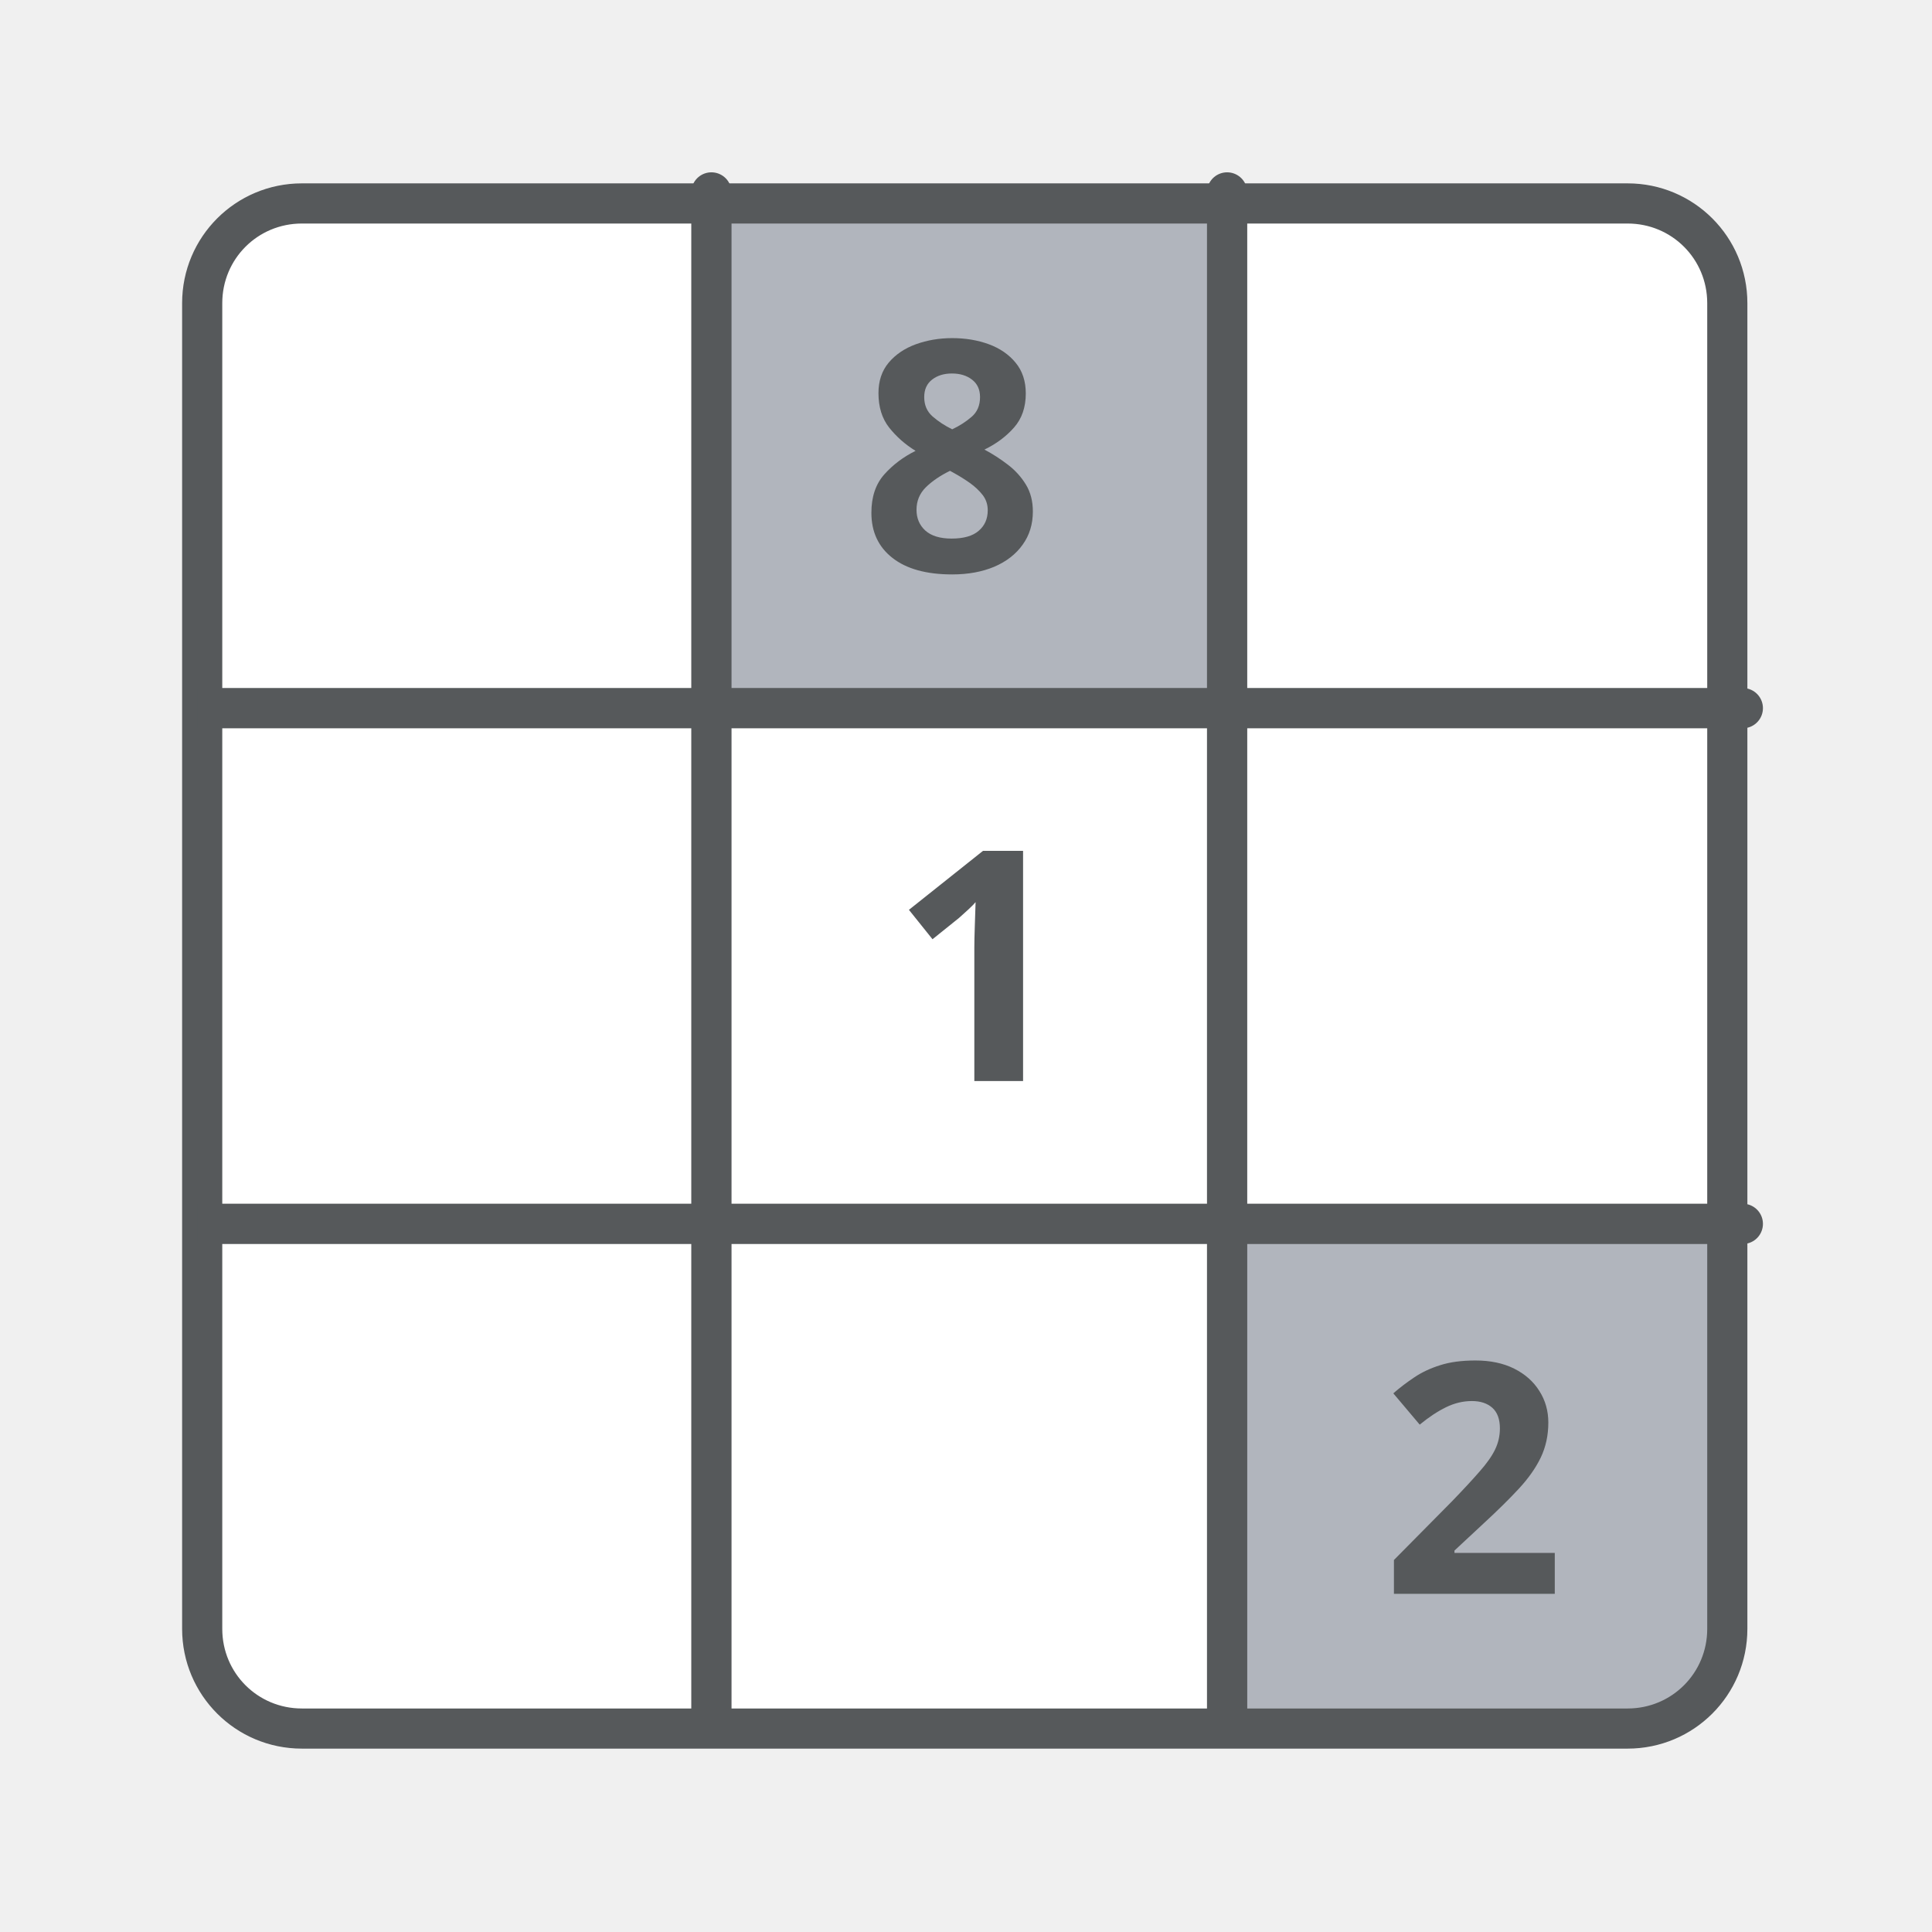
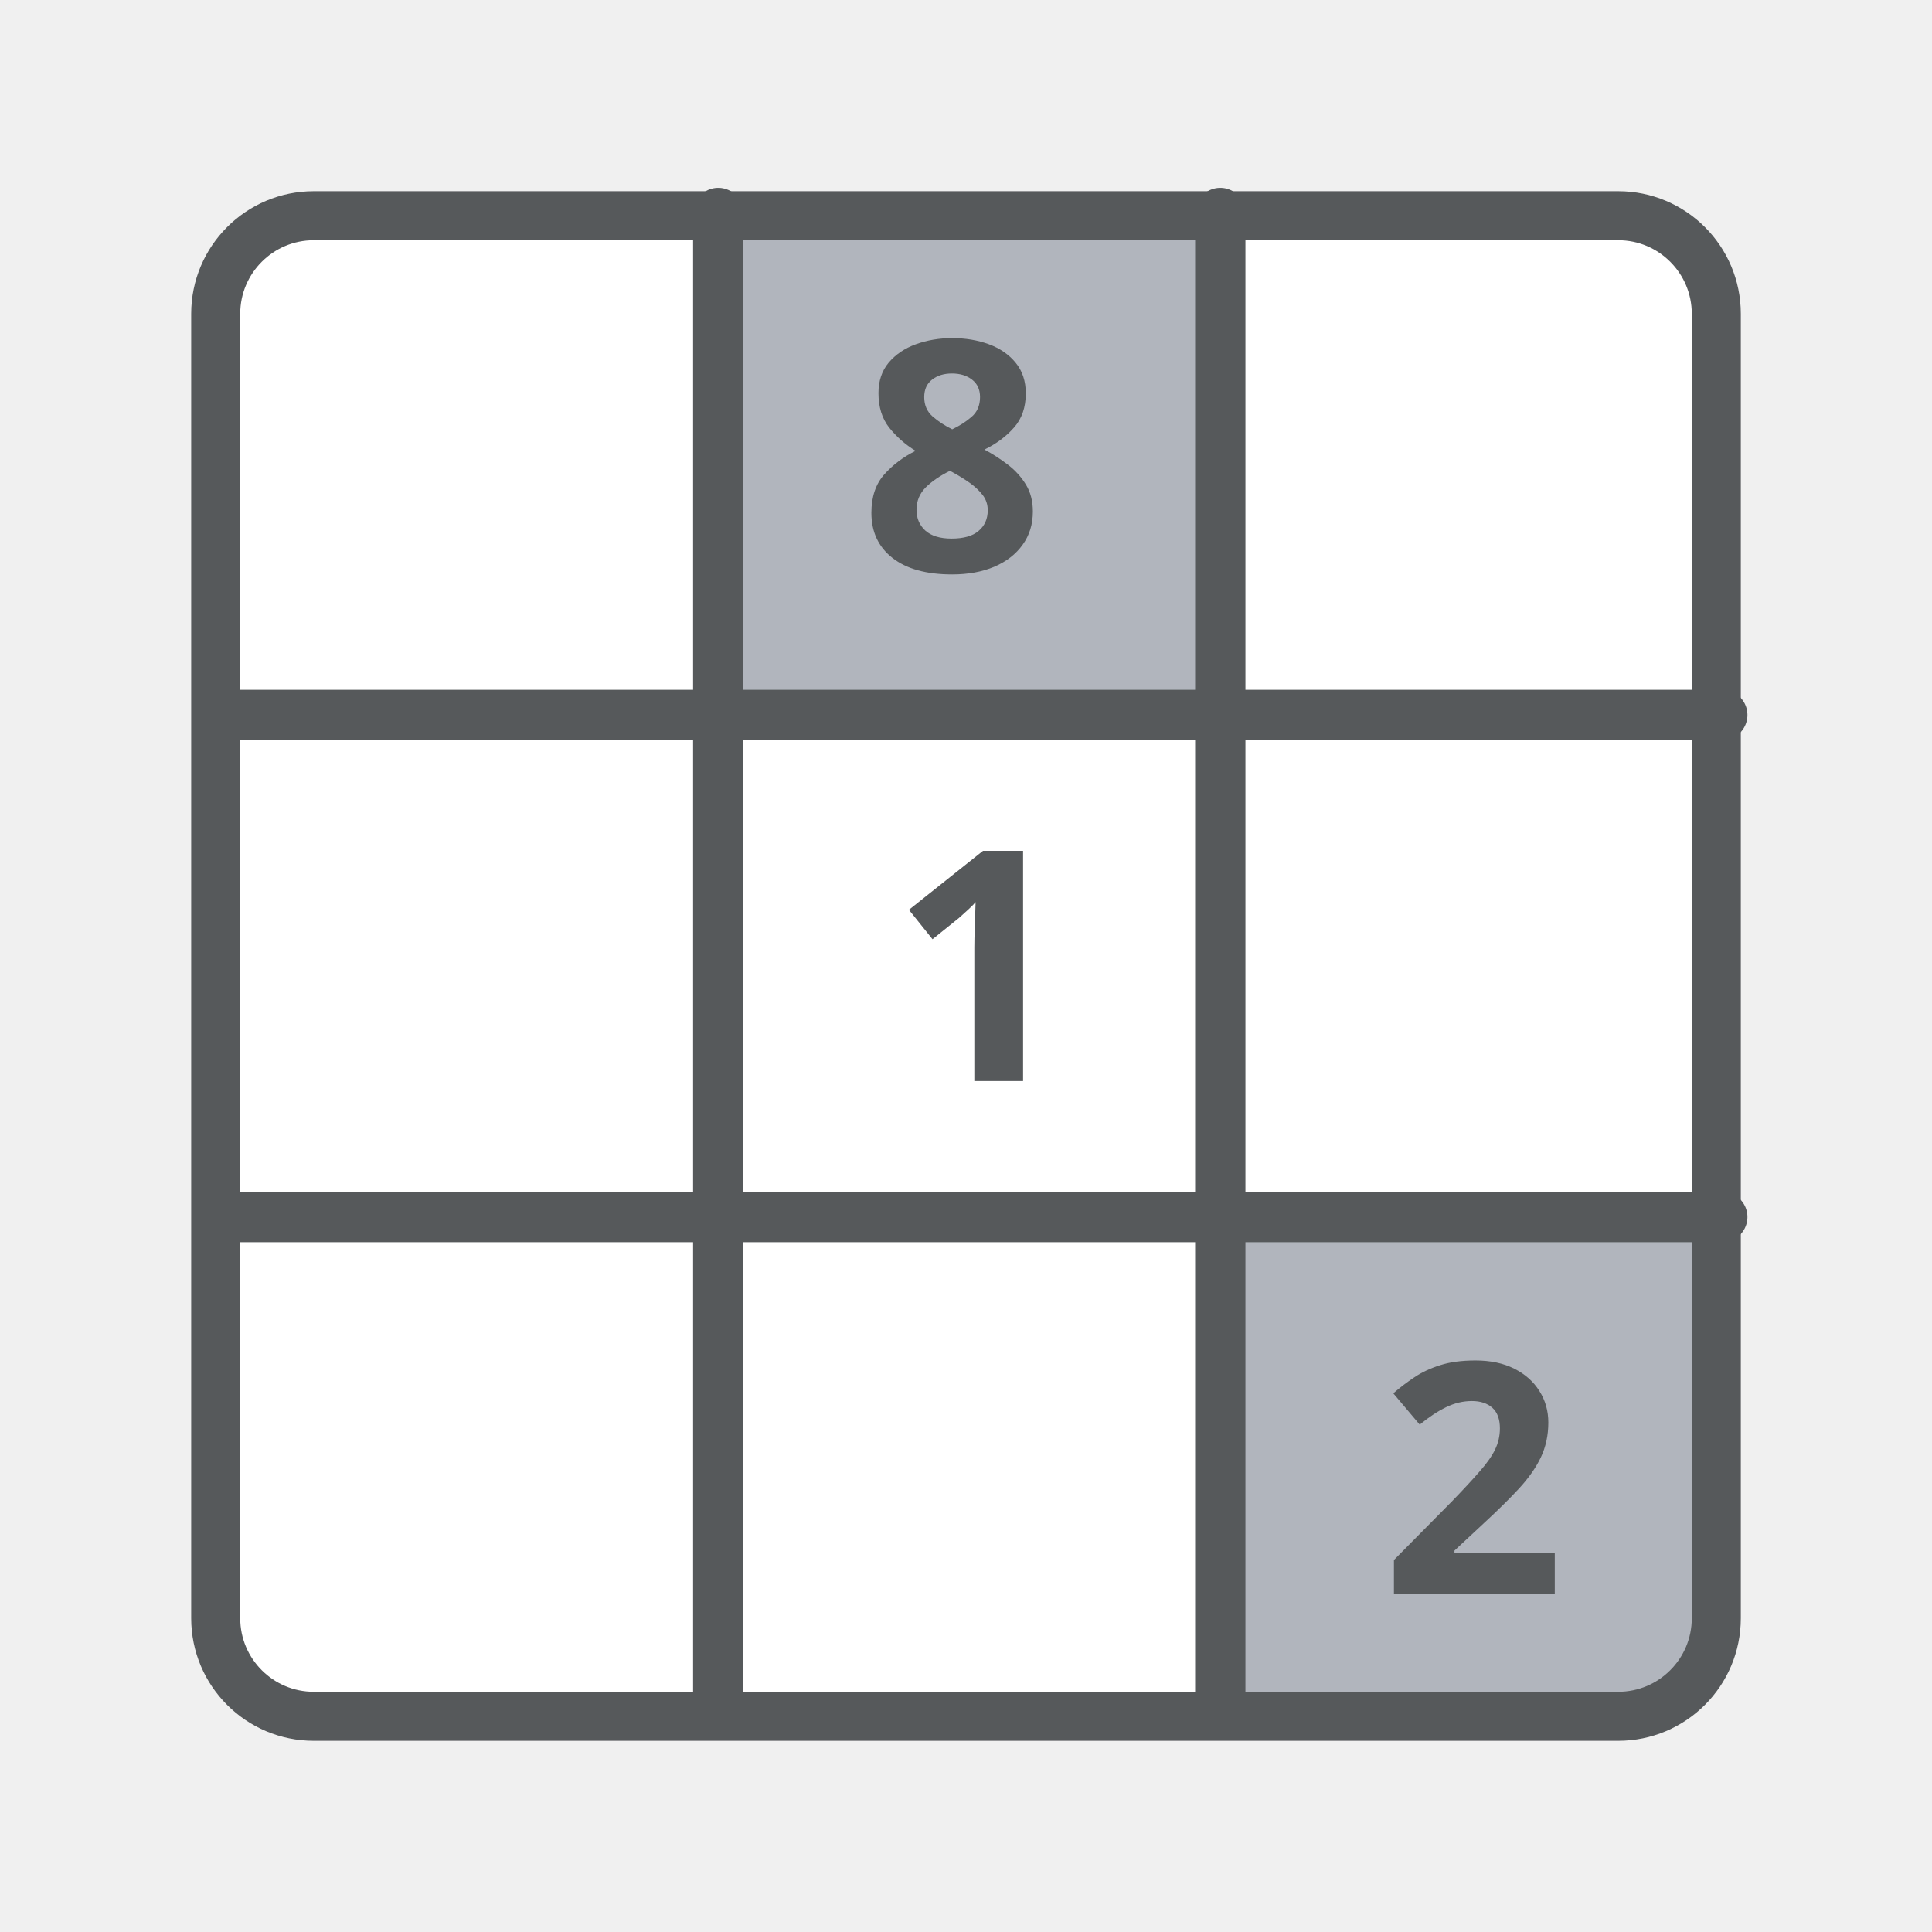
<svg xmlns="http://www.w3.org/2000/svg" width="192" height="192" viewBox="0 0 192 192" id="svg4806" version="1.1">
  <defs id="defs4822" />
  <flowRoot xml:space="preserve" id="flowRoot5441" style="fill:black;stroke:none;stroke-opacity:1;stroke-width:1px;stroke-linejoin:miter;stroke-linecap:butt;fill-opacity:1;font-family:sans-serif;font-style:normal;font-weight:normal;font-size:40px;line-height:125%;letter-spacing:0px;word-spacing:0px">
    <flowRegion id="flowRegion5443">
      <rect id="rect5445" width="43.119" height="47.593" x="73.22" y="72.407" />
    </flowRegion>
    <flowPara id="flowPara5447" />
  </flowRoot>
  <flowRoot xml:space="preserve" id="flowRoot5453" style="fill:black;stroke:none;stroke-opacity:1;stroke-width:1px;stroke-linejoin:miter;stroke-linecap:butt;fill-opacity:1;font-family:'Nixie One';font-style:normal;font-weight:normal;font-size:40px;line-height:125%;letter-spacing:0px;word-spacing:0px;-inkscape-font-specification:'Nixie One';font-stretch:normal;font-variant:normal;">
    <flowRegion id="flowRegion5455">
      <rect id="rect5457" width="46.373" height="42.712" x="70.78" y="75.254" style="-inkscape-font-specification:'Nixie One';font-family:'Nixie One';font-weight:normal;font-style:normal;font-stretch:normal;font-variant:normal;" />
    </flowRegion>
    <flowPara id="flowPara5459" />
  </flowRoot>
-   <g id="g4156">
-     <rect ry="12.221" y="20.101" x="19.977" height="151.798" width="151.798" id="rect5537" style="fill:#ffffff;fill-opacity:1;fill-rule:evenodd;stroke:none;stroke-width:1px;stroke-linecap:butt;stroke-linejoin:miter;stroke-opacity:1" />
+   <g id="g4154">
+     <rect style="fill:#ffffff;fill-opacity:1;fill-rule:evenodd;stroke:none;stroke-width:4.873;stroke-miterlimit:4;stroke-dasharray:none;stroke-opacity:1" width="150.754" height="150.754" x="20.623" y="20.623" rx="9.853" id="rect4314" />
    <rect style="fill:#b1b5bd;fill-opacity:1;fill-rule:evenodd;stroke:none;stroke-width:1px;stroke-linecap:butt;stroke-linejoin:miter;stroke-opacity:1" id="rect5500" width="50.121" height="48.969" x="71.539" y="20.486" />
    <path id="rect5498" d="m 121.868,121.719 0,10.892 c -0.067,0.491 -0.114,0.99 -0.114,1.5 l 0,27.18 c 0,1.092 0.163,2.143 0.46,3.136 l 0,7.528 8.197,0 c 0.722,0.15 1.469,0.23 2.237,0.23 l 28.333,0 c 6.036,0 10.894,-4.858 10.894,-10.894 l 0,-27.18 c 0,-0.51 -0.047,-1.009 -0.114,-1.5 l 0,-10.892 -49.892,0 z" style="fill:#b1b5bd;fill-opacity:1;fill-rule:evenodd;stroke:none;stroke-width:1px;stroke-linecap:butt;stroke-linejoin:miter;stroke-opacity:1" />
-     <path id="path5402" d="m 121.949,19.324 c 0,-6.827 0,153.352 0,153.352" style="fill:none;fill-rule:evenodd;stroke:#56595b;stroke-width:4;stroke-linecap:butt;stroke-linejoin:miter;stroke-miterlimit:4;stroke-dasharray:none;stroke-opacity:1" />
-     <path style="color:#000000;font-style:normal;font-variant:normal;font-weight:normal;font-stretch:normal;font-size:medium;line-height:normal;font-family:sans-serif;text-indent:0;text-align:start;text-decoration:none;text-decoration-line:none;text-decoration-style:solid;text-decoration-color:#000000;letter-spacing:normal;word-spacing:normal;text-transform:none;direction:ltr;block-progression:tb;writing-mode:lr-tb;baseline-shift:baseline;text-anchor:start;white-space:normal;clip-rule:nonzero;display:inline;overflow:visible;visibility:visible;opacity:1;isolation:auto;mix-blend-mode:normal;color-interpolation:sRGB;color-interpolation-filters:linearRGB;solid-color:#000000;solid-opacity:1;fill:#000000;fill-opacity:1;fill-rule:evenodd;stroke:#56595b;stroke-width:3;stroke-linecap:butt;stroke-linejoin:miter;stroke-miterlimit:4;stroke-dasharray:none;stroke-dashoffset:0;stroke-opacity:1;color-rendering:auto;image-rendering:auto;shape-rendering:auto;text-rendering:auto;enable-background:accumulate" d="m 30,19.723 c -5.754,0 -10.401,4.648 -10.401,10.401 l 0,131.751 c 0,5.754 4.648,10.401 10.401,10.401 l 131.751,0 c 5.754,0 10.401,-4.648 10.401,-10.401 l 0,-131.751 c 0,-5.754 -4.648,-10.401 -10.401,-10.401 l -131.751,0 z m 0,0.991 131.751,0 c 5.222,0 9.411,4.189 9.411,9.411 l 0,131.751 c 0,5.222 -4.189,9.411 -9.411,9.411 l -131.751,0 c -5.222,0 -9.411,-4.189 -9.411,-9.411 l 0,-131.751 c 0,-5.222 4.189,-9.411 9.411,-9.411 z" id="path5414" />
-     <path style="fill:none;fill-rule:evenodd;stroke:#56595b;stroke-width:4;stroke-linecap:butt;stroke-linejoin:miter;stroke-miterlimit:4;stroke-dasharray:none;stroke-opacity:1" d="m 70.699,19.324 c 0,-6.827 0,153.352 0,153.352" id="path5418" />
-     <path style="fill:none;fill-rule:evenodd;stroke:#56595b;stroke-width:4;stroke-linecap:butt;stroke-linejoin:miter;stroke-miterlimit:4;stroke-dasharray:none;stroke-opacity:1" d="m 173,121.625 c 6.827,0 -153.352,0 -153.352,0" id="path5420" />
-     <path id="path5422" d="m 173,70.375 c 6.827,0 -153.352,0 -153.352,0" style="fill:none;fill-rule:evenodd;stroke:#56595b;stroke-width:4;stroke-linecap:butt;stroke-linejoin:miter;stroke-miterlimit:4;stroke-dasharray:none;stroke-opacity:1" />
+     <rect id="rect4279" rx="9.747" y="21.437" x="21.437" height="149.127" width="149.127" style="fill:none;fill-opacity:1;fill-rule:evenodd;stroke:#56595b;stroke-width:4.873;stroke-miterlimit:4;stroke-dasharray:none;stroke-opacity:1" />
+     <path id="path5402" d="m 121.27,21.358 c 0,-6.646 0,149.284 0,149.284" style="fill:none;fill-rule:evenodd;stroke:#56595b;stroke-width:5;stroke-linecap:butt;stroke-linejoin:miter;stroke-miterlimit:4;stroke-dasharray:none;stroke-opacity:1" />
+     <path style="fill:none;fill-rule:evenodd;stroke:#56595b;stroke-width:5;stroke-linecap:butt;stroke-linejoin:miter;stroke-miterlimit:4;stroke-dasharray:none;stroke-opacity:1" d="m 71.378,21.358 c 0,-6.646 0,149.284 0,149.284" id="path5418" />
+     <path style="fill:none;fill-rule:evenodd;stroke:#56595b;stroke-width:5;stroke-linecap:butt;stroke-linejoin:miter;stroke-miterlimit:4;stroke-dasharray:none;stroke-opacity:1" d="m 170.966,120.946 c 6.646,0 -149.284,0 -149.284,0" id="path5420" />
+     <path id="path5422" d="m 170.966,71.054 c 6.646,0 -149.284,0 -149.284,0" style="fill:none;fill-rule:evenodd;stroke:#56595b;stroke-width:5;stroke-linecap:butt;stroke-linejoin:miter;stroke-miterlimit:4;stroke-dasharray:none;stroke-opacity:1" />
    <text id="text5461" y="107.433" x="88.438" style="font-style:normal;font-weight:normal;font-size:32.032px;line-height:125%;font-family:sans-serif;letter-spacing:0px;word-spacing:0px;fill:#56595b;fill-opacity:1;stroke:none;stroke-width:1px;stroke-linecap:butt;stroke-linejoin:miter;stroke-opacity:1" xml:space="preserve">
      <tspan style="font-style:normal;font-variant:normal;font-weight:bold;font-stretch:normal;font-family:'Noto Sans';-inkscape-font-specification:'Noto Sans Bold';fill:#56595b;fill-opacity:1" y="107.433" x="88.438" id="tspan5463">1</tspan>
    </text>
    <text xml:space="preserve" style="font-style:normal;font-variant:normal;font-weight:bold;font-stretch:normal;font-size:32.032px;line-height:125%;font-family:sans-serif;-inkscape-font-specification:'sans-serif Bold';letter-spacing:0px;word-spacing:0px;fill:#56595b;fill-opacity:1;stroke:none;stroke-width:1px;stroke-linecap:butt;stroke-linejoin:miter;stroke-opacity:1" x="85.471" y="56.759" id="text5475">
      <tspan id="tspan5477" x="85.471" y="56.759" style="font-style:normal;font-variant:normal;font-weight:bold;font-stretch:normal;font-family:sans-serif;-inkscape-font-specification:'sans-serif Bold';fill:#56595b;fill-opacity:1">8</tspan>
    </text>
    <text xml:space="preserve" style="font-style:normal;font-weight:normal;font-size:32.032px;line-height:125%;font-family:sans-serif;letter-spacing:0px;word-spacing:0px;fill:#56595b;fill-opacity:1;stroke:none;stroke-width:1px;stroke-linecap:butt;stroke-linejoin:miter;stroke-opacity:1" x="137.246" y="158.392" id="text5479">
      <tspan id="tspan5481" x="137.246" y="158.392" style="font-style:normal;font-variant:normal;font-weight:bold;font-stretch:normal;font-family:'Noto Sans';-inkscape-font-specification:'Noto Sans Bold';fill:#56595b;fill-opacity:1">2</tspan>
    </text>
  </g>
</svg>
